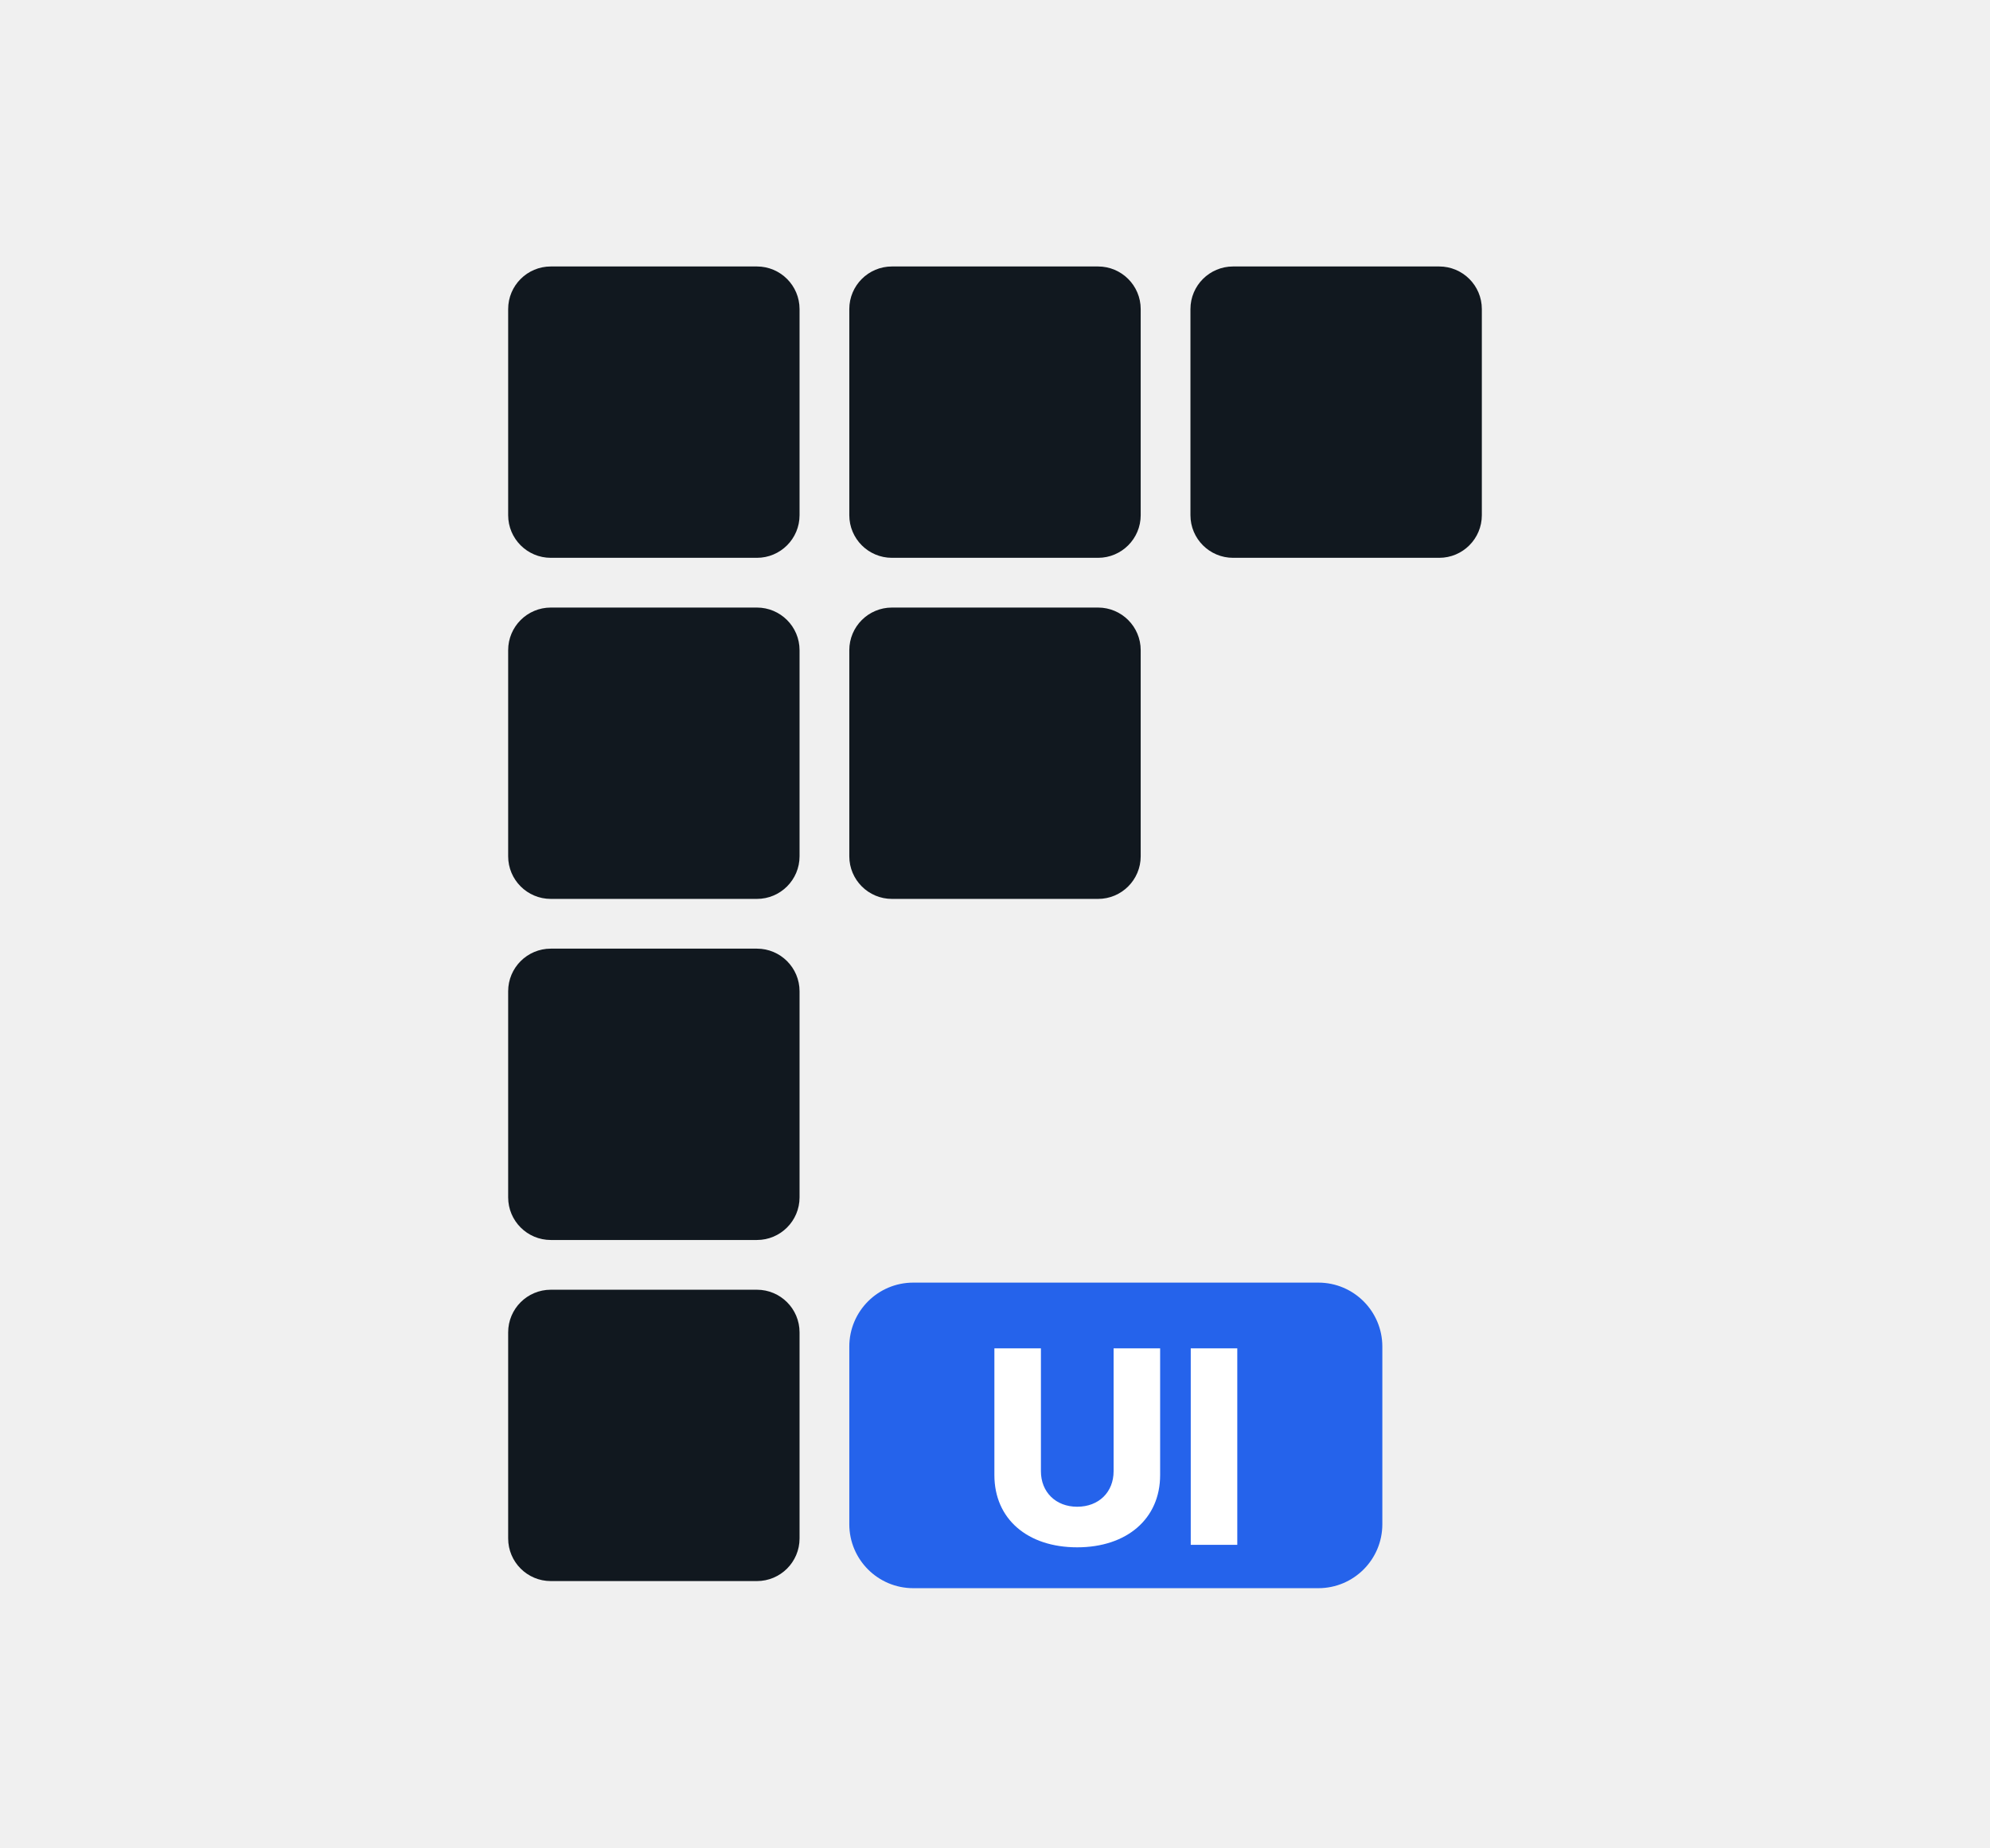
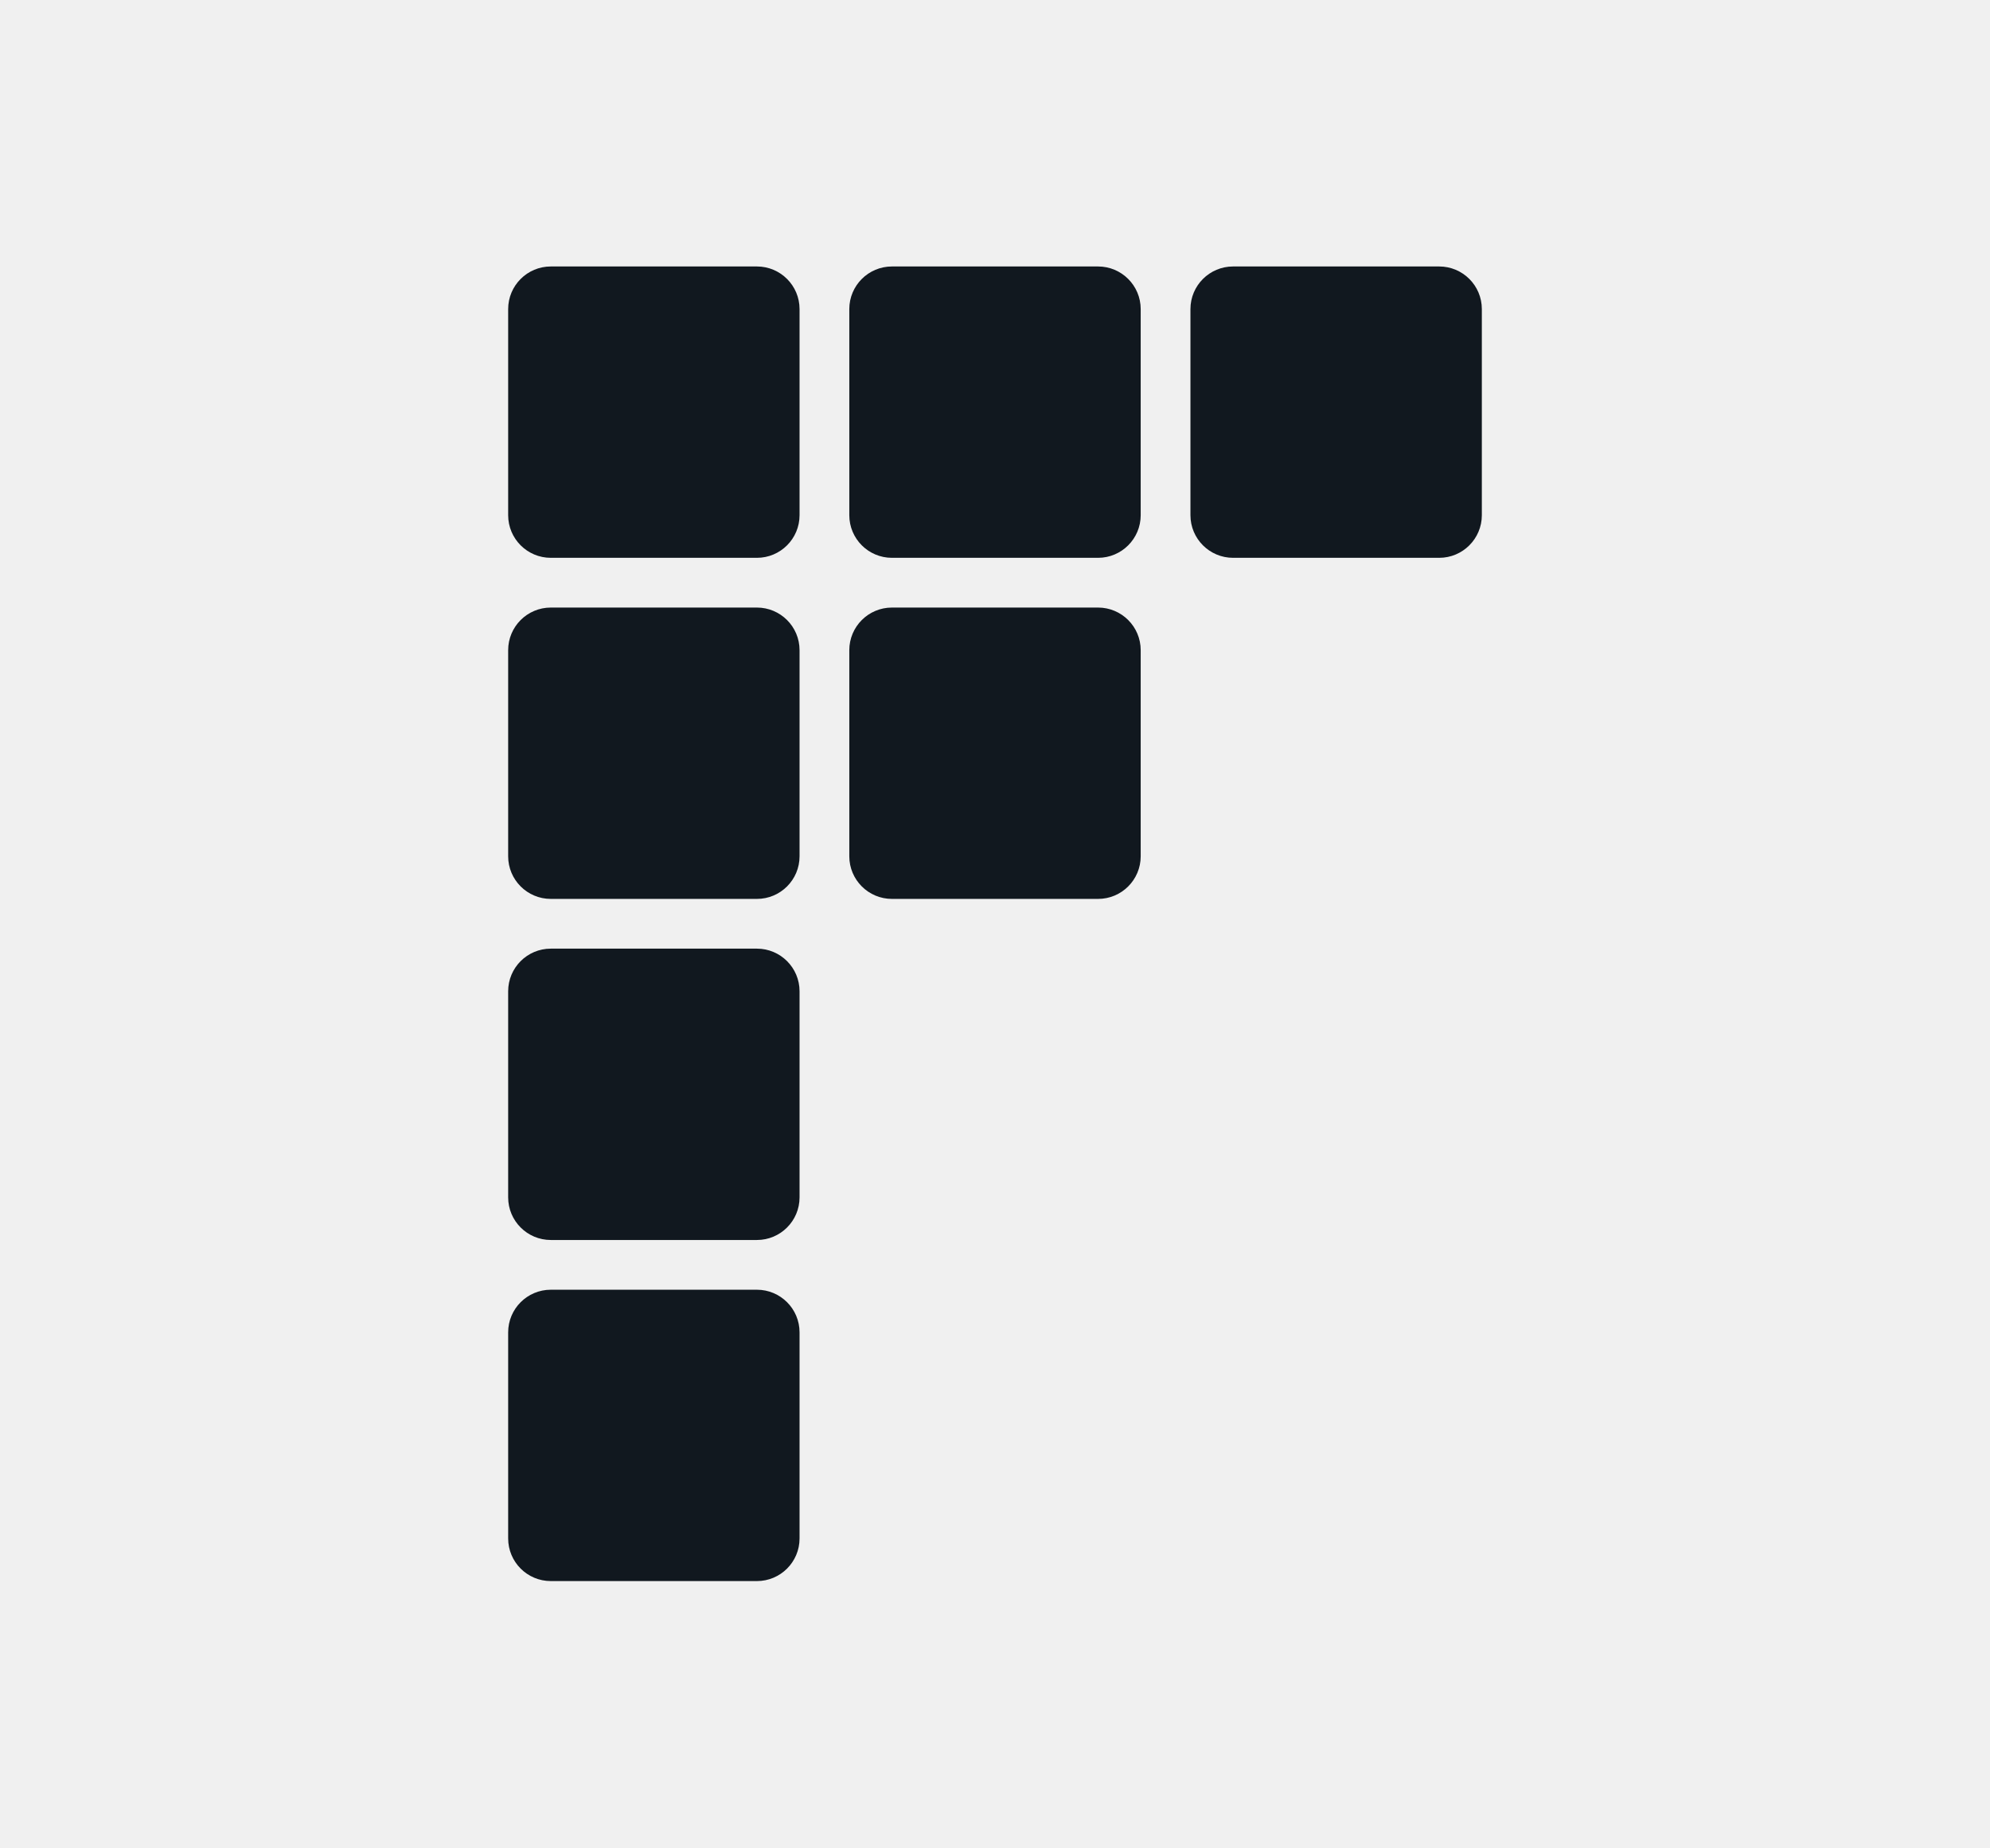
<svg xmlns="http://www.w3.org/2000/svg" width="560" height="520" viewBox="0 0 560 520" fill="none" role="img" aria-label="FNLLA UI logo">
  <g>
    <rect x="143" y="75" width="82" height="82" rx="12" fill="#11181F" />
    <rect x="239" y="75" width="82" height="82" rx="12" fill="#11181F" />
    <rect x="335" y="75" width="82" height="82" rx="12" fill="#11181F" />
    <rect x="143" y="171" width="82" height="82" rx="12" fill="#11181F" />
    <rect x="239" y="171" width="82" height="82" rx="12" fill="#11181F" />
    <rect x="143" y="267" width="82" height="82" rx="12" fill="#11181F" />
    <rect x="143" y="363" width="82" height="82" rx="12" fill="#11181F" />
-     <rect x="239" y="361" width="150" height="86" rx="18" fill="#2563EB" />
-     <text x="314.0" y="406.0" text-anchor="middle" dominant-baseline="middle" font-family="Inter, Arial, sans-serif" font-size="76" font-weight="800" fill="#FFFFFF">UI</text>
  </g>
</svg>
